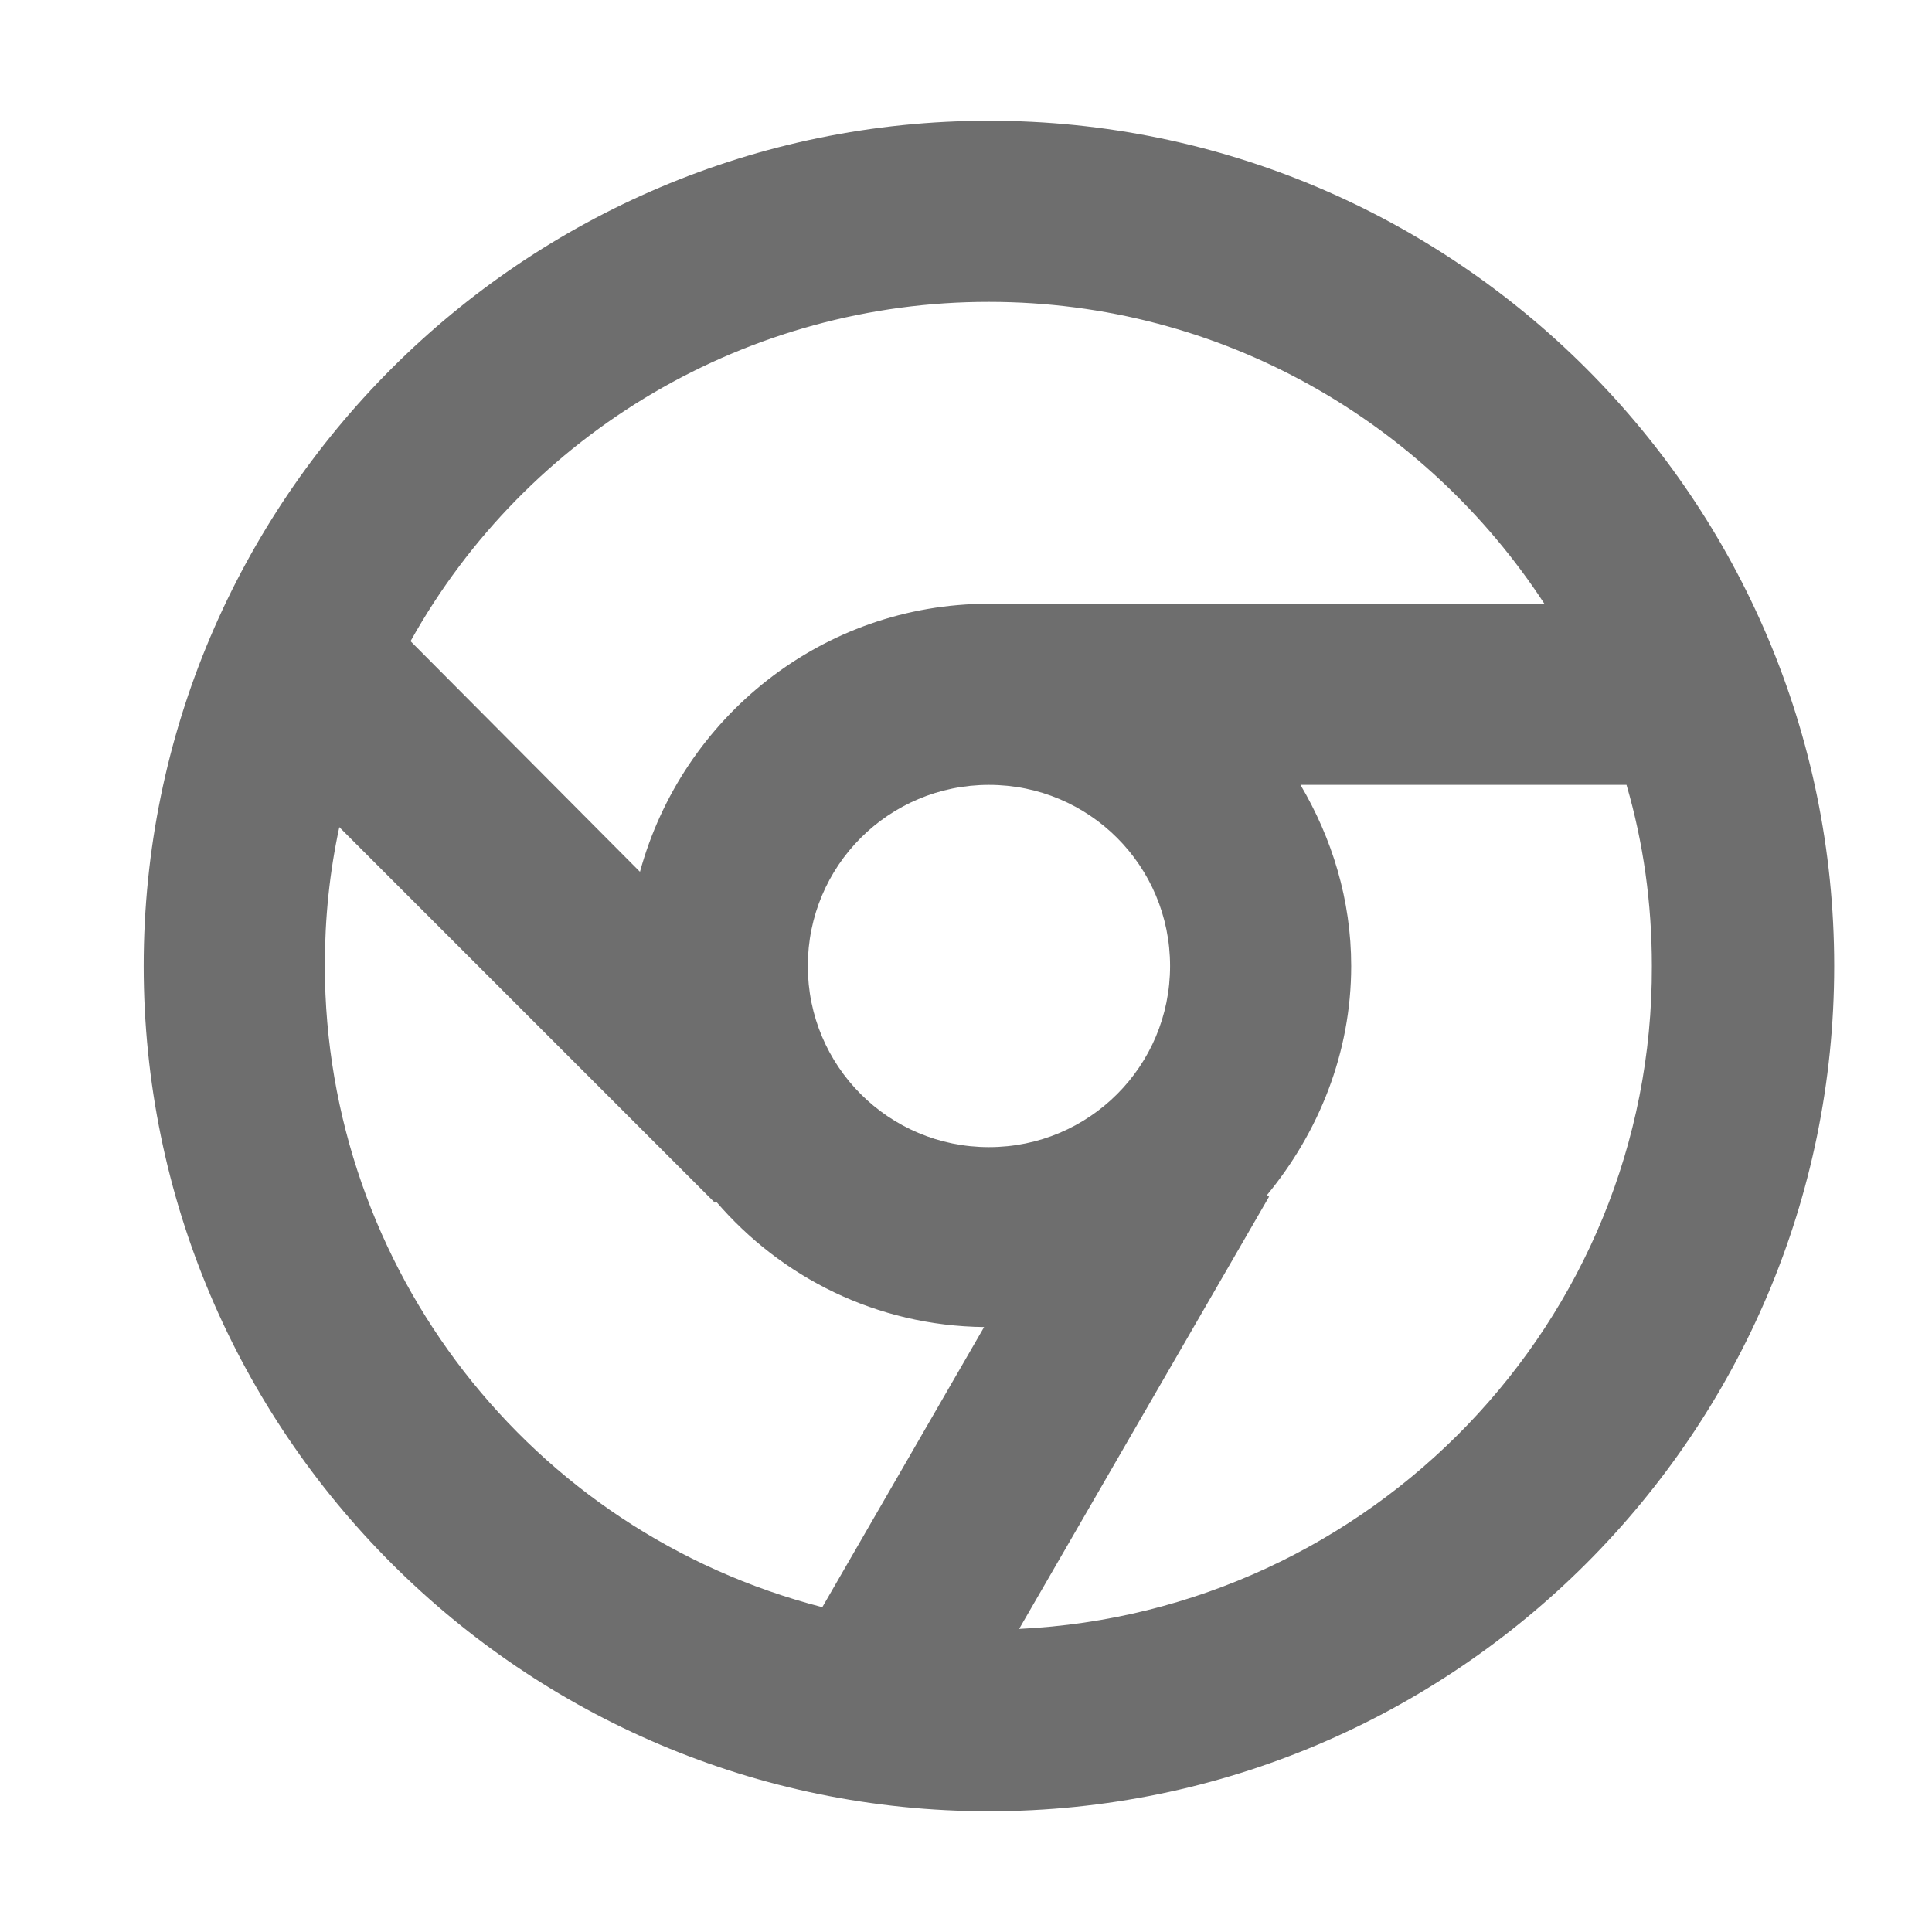
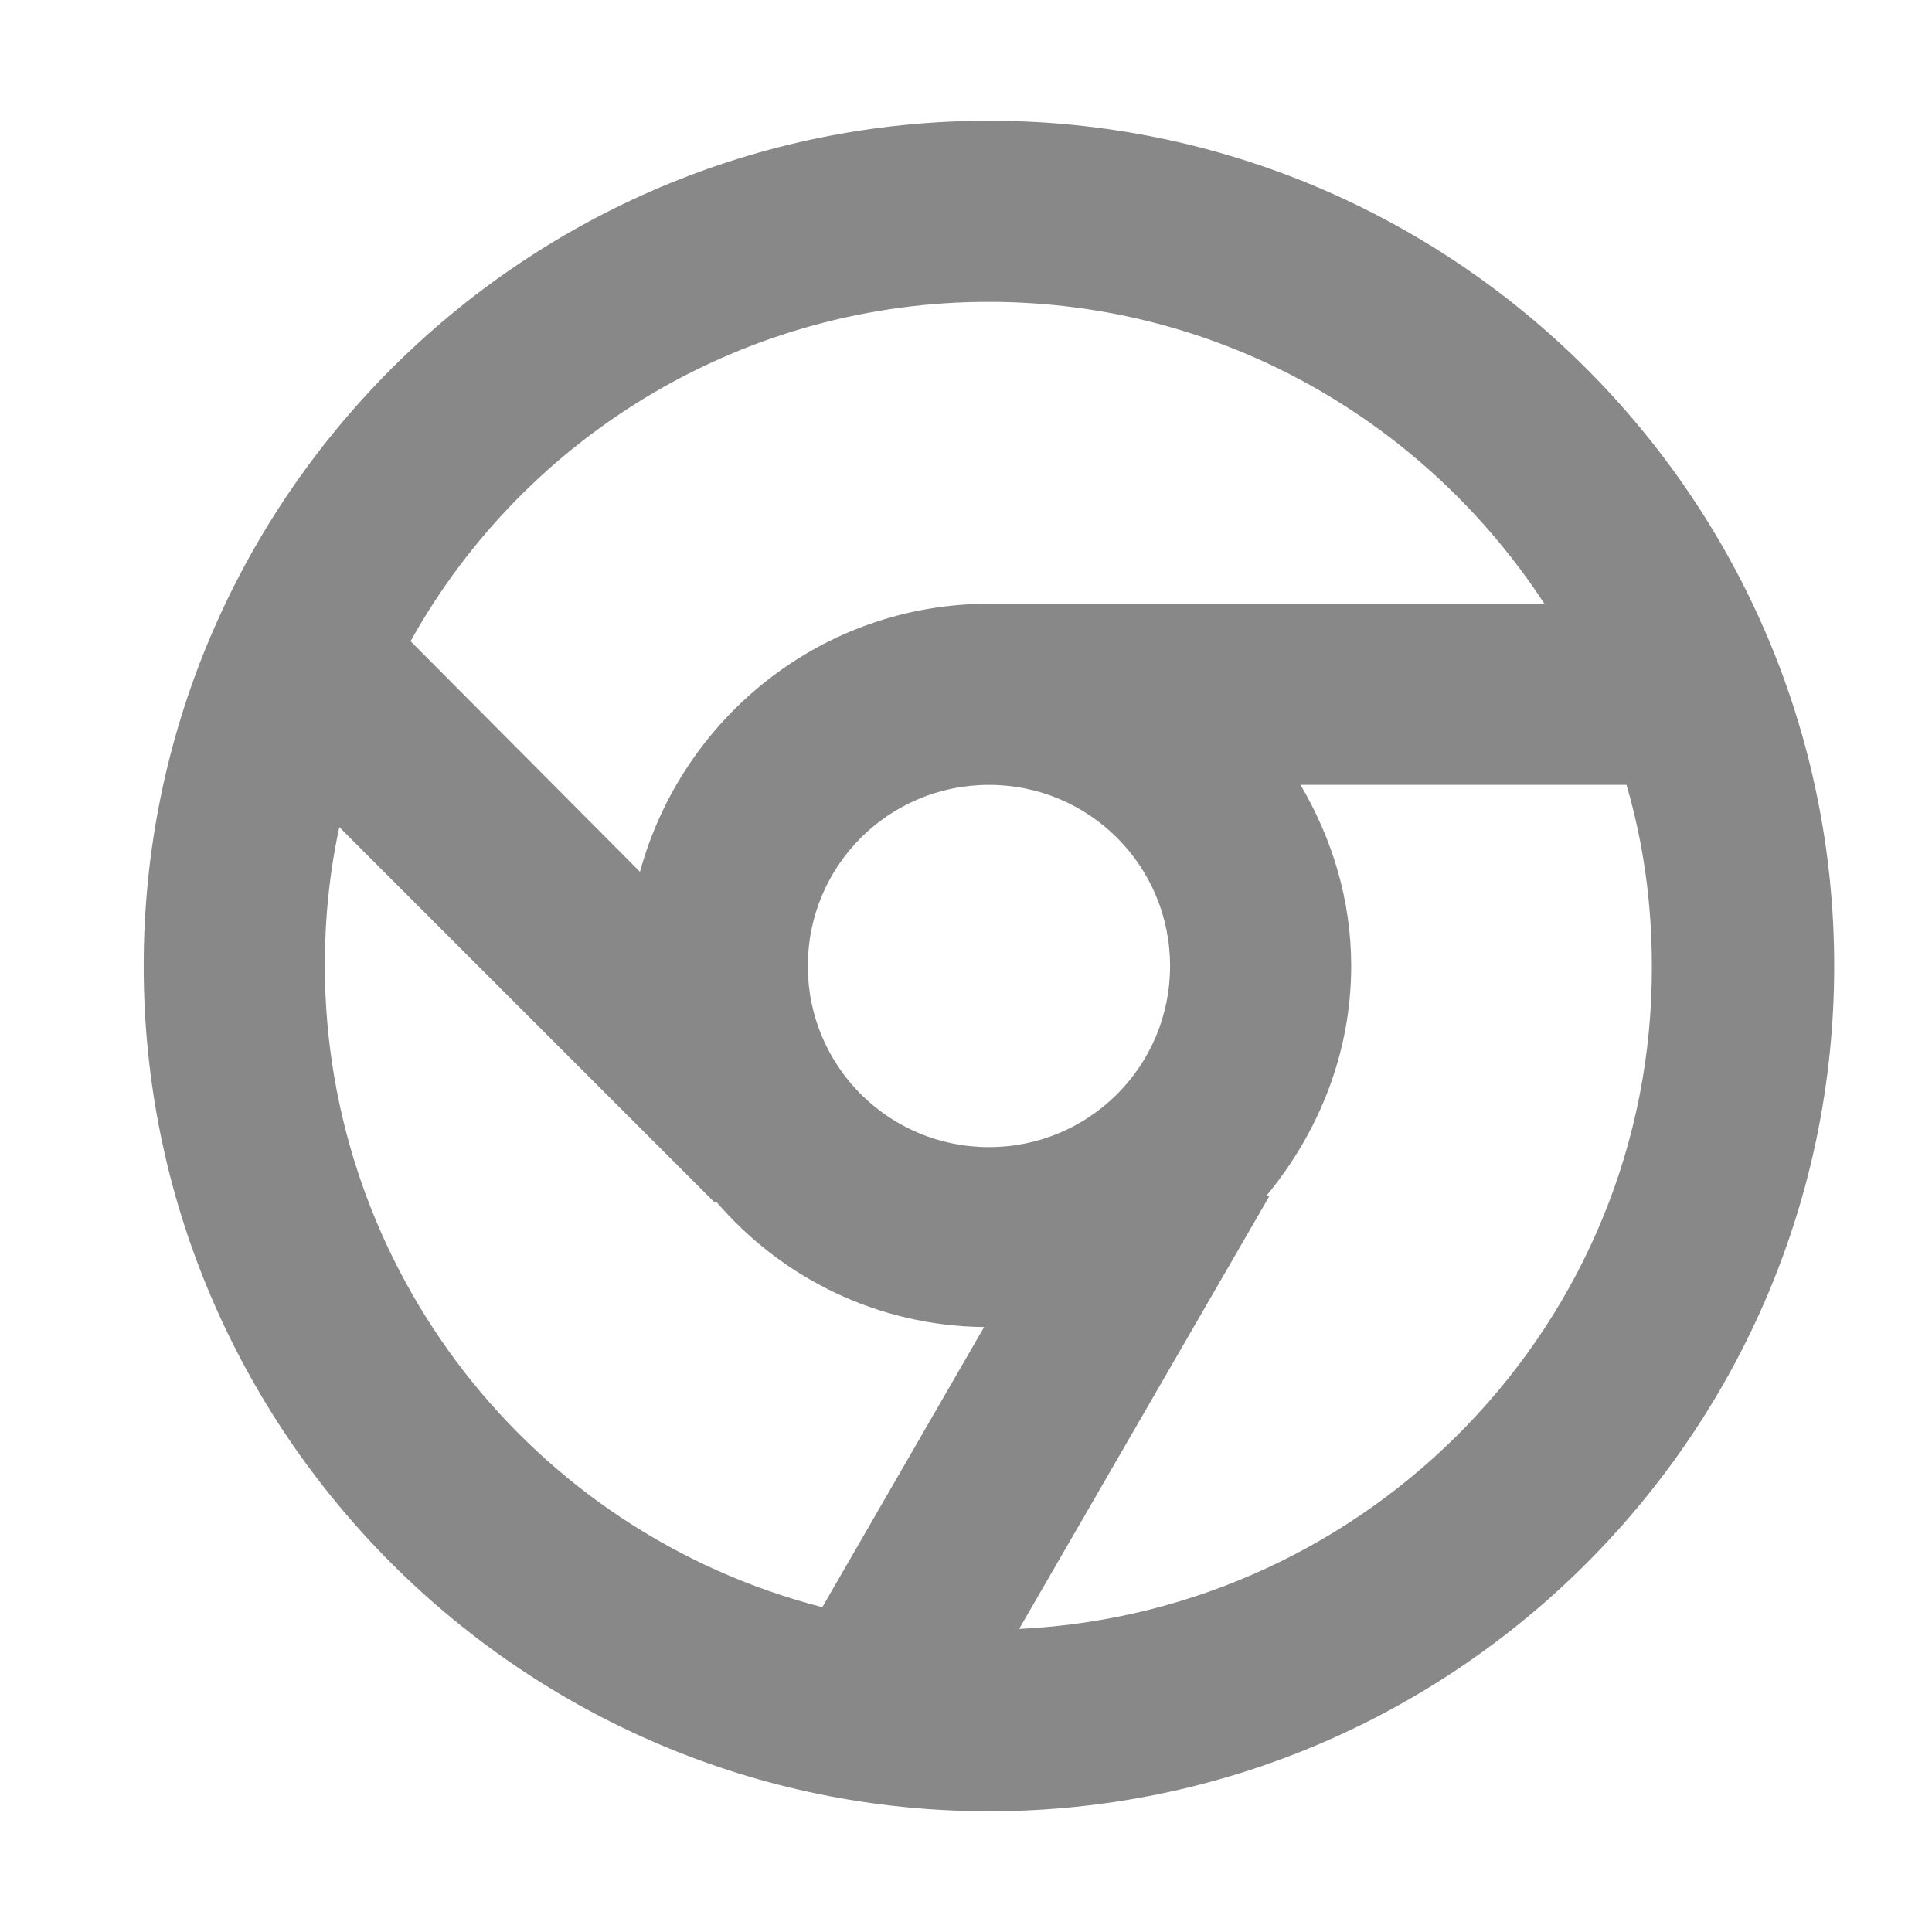
<svg xmlns="http://www.w3.org/2000/svg" viewBox="0 0 1024 1024" width="16" height="16">
-   <path d="M524.16 64c-247.04 0-448 200.96-448 448s200.96 448 448 448 448-200.96 448-448-200.96-448-448-448z m0 96c123.52 0 231.68 64 294.4 160h-294.4c-88.32 0-162.56 60.16-184.96 142.08L217.6 339.84A350.528 350.528 0 0 1 524.16 160z m0 448c-53.12 0-96-42.88-96-96s42.88-96 96-96 96 42.88 96 96-42.88 96-96 96zM172.16 512c0-25.6 2.56-49.92 7.68-73.6l199.04 199.04 0.64-0.64c34.56 40.32 85.12 65.92 142.08 66.56l-85.76 148.48A351.488 351.488 0 0 1 172.16 512z m368 351.36l132.48-229.12-1.28-0.64c27.52-33.28 44.8-75.52 44.8-121.6 0-35.2-10.24-67.84-26.88-96h172.8c8.96 30.72 13.44 62.72 13.44 96 0.64 188.8-149.12 342.4-335.36 351.36z" fill="#6E6E6E" />
+   <path d="M524.16 64c-247.04 0-448 200.96-448 448s200.96 448 448 448 448-200.96 448-448-200.96-448-448-448z m0 96c123.52 0 231.68 64 294.4 160h-294.4c-88.32 0-162.56 60.16-184.96 142.08L217.6 339.84A350.528 350.528 0 0 1 524.16 160z m0 448c-53.12 0-96-42.88-96-96s42.88-96 96-96 96 42.88 96 96-42.88 96-96 96zM172.16 512c0-25.6 2.56-49.92 7.68-73.6l199.04 199.04 0.64-0.64c34.56 40.32 85.12 65.92 142.08 66.56l-85.76 148.48A351.488 351.488 0 0 1 172.16 512z m368 351.36l132.48-229.12-1.28-0.64c27.52-33.28 44.8-75.52 44.8-121.6 0-35.2-10.24-67.84-26.88-96h172.8c8.96 30.72 13.44 62.72 13.44 96 0.64 188.8-149.12 342.4-335.36 351.36z" fill="#888888" />
</svg>
